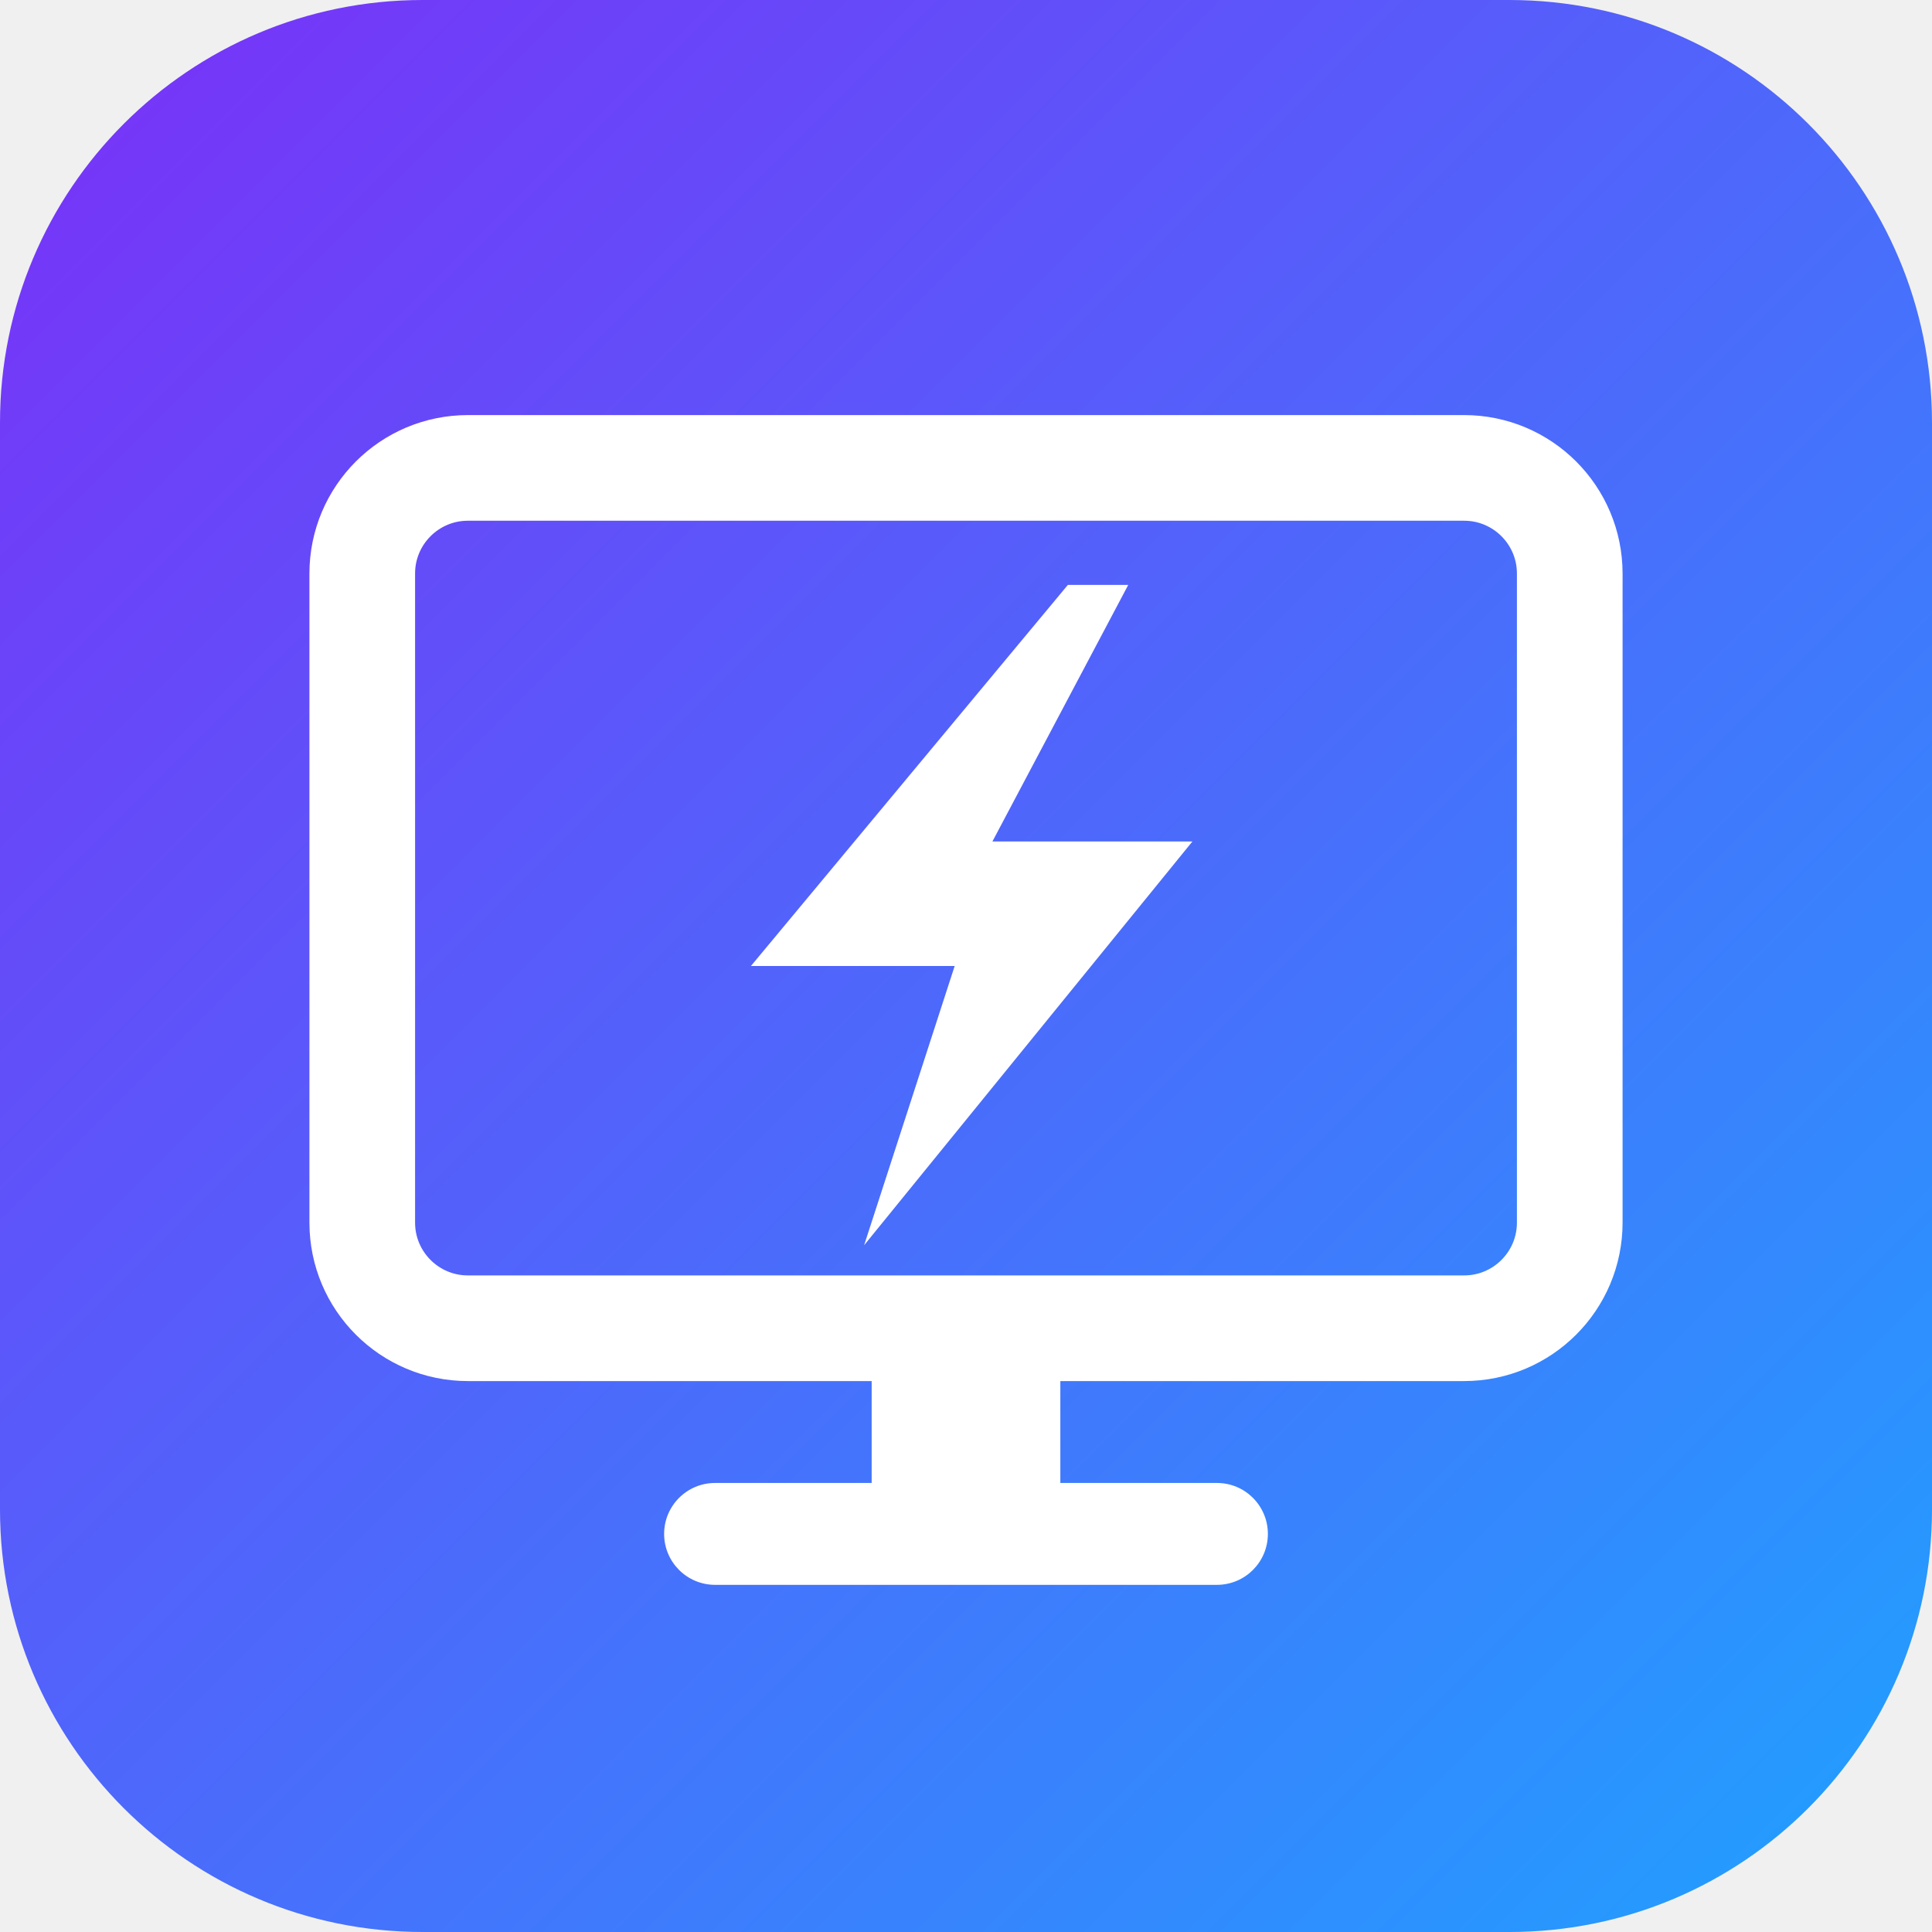
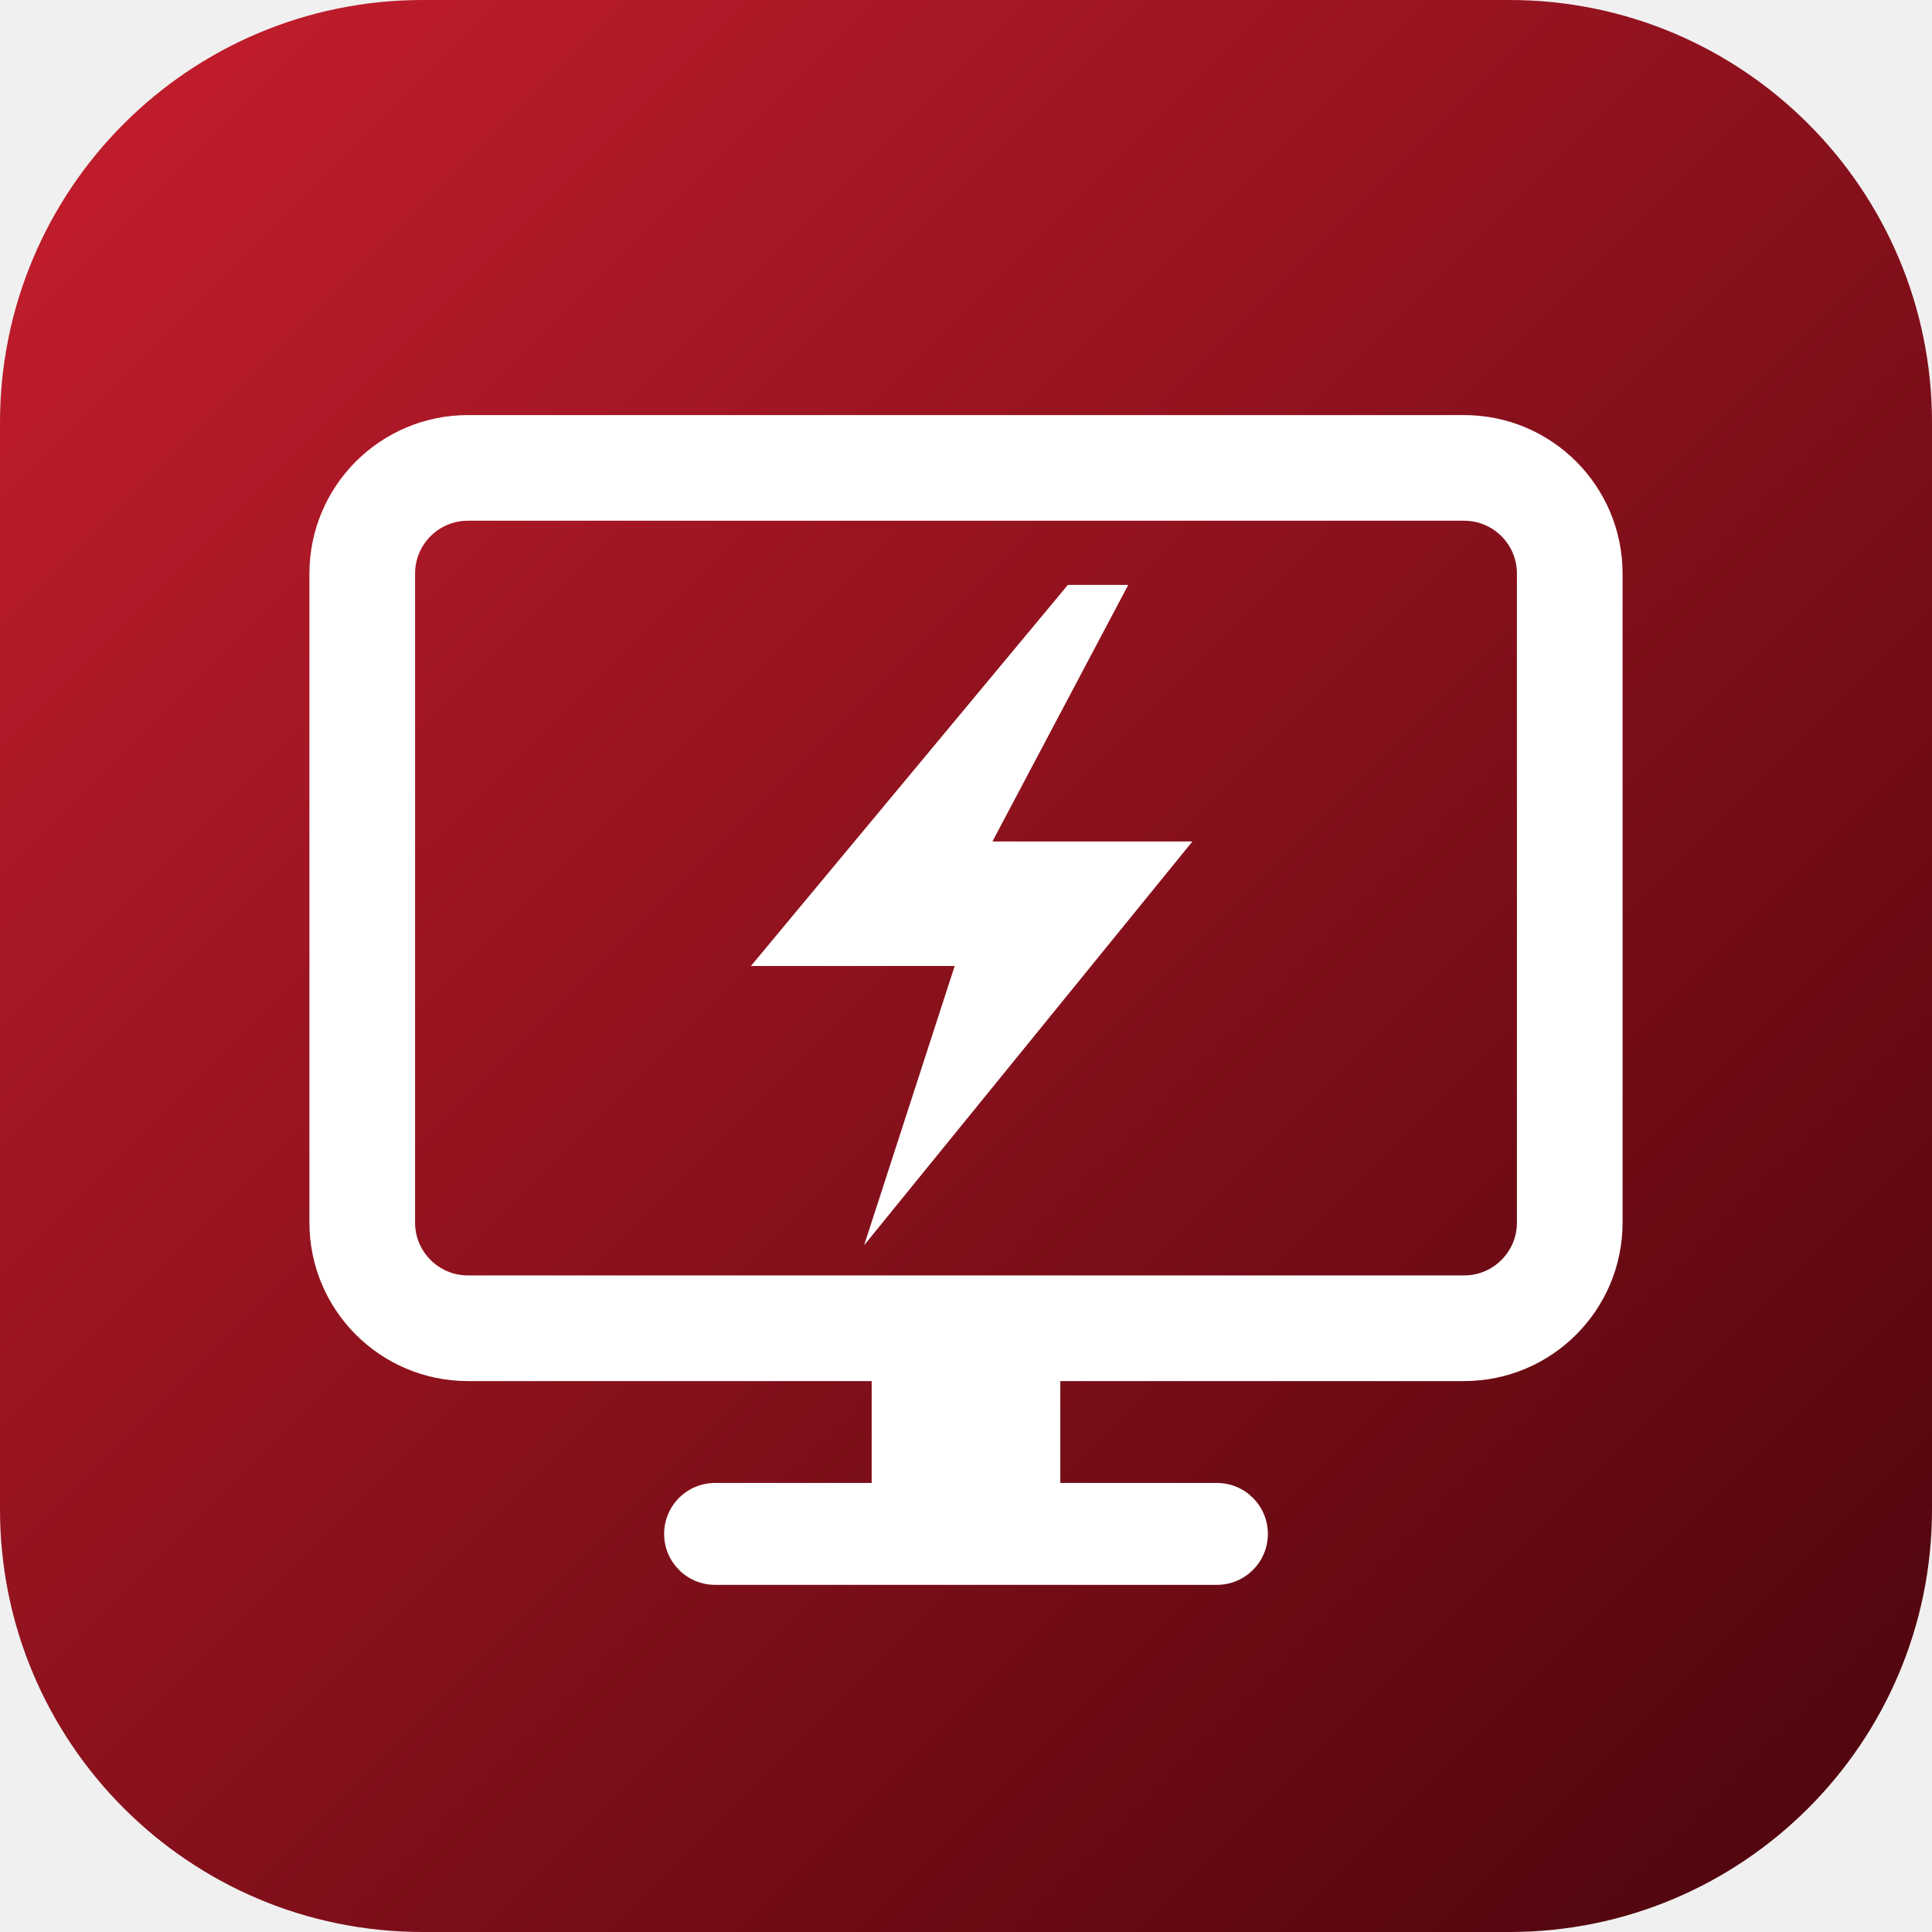
<svg xmlns="http://www.w3.org/2000/svg" viewBox="0 0 1024 1024">
  <defs>
    <linearGradient id="ultra-bg" x1="0" y1="0" x2="1" y2="1">
-       <stop offset="0" stop-color="#7b2ff7" />
-       <stop offset="1" stop-color="#1fa2ff" />
+       <stop offset="0" stop-color="#c81e2d" />
+       <stop offset="1" stop-color="#4a040c" />
    </linearGradient>
  </defs>
  <rect width="1024" height="1024" rx="224" fill="url(#ultra-bg)" />
  <rect x="192" y="248" width="640" height="456" rx="56" fill="none" stroke="#fff" stroke-width="56" />
  <rect x="462" y="704" width="100" height="88" fill="#fff" />
  <rect x="352" y="786" width="320" height="54" rx="27" fill="#fff" />
  <path d="M566 310 398 512H506L458 660 632 446H526L598 310Z" fill="#fff" />
</svg>
